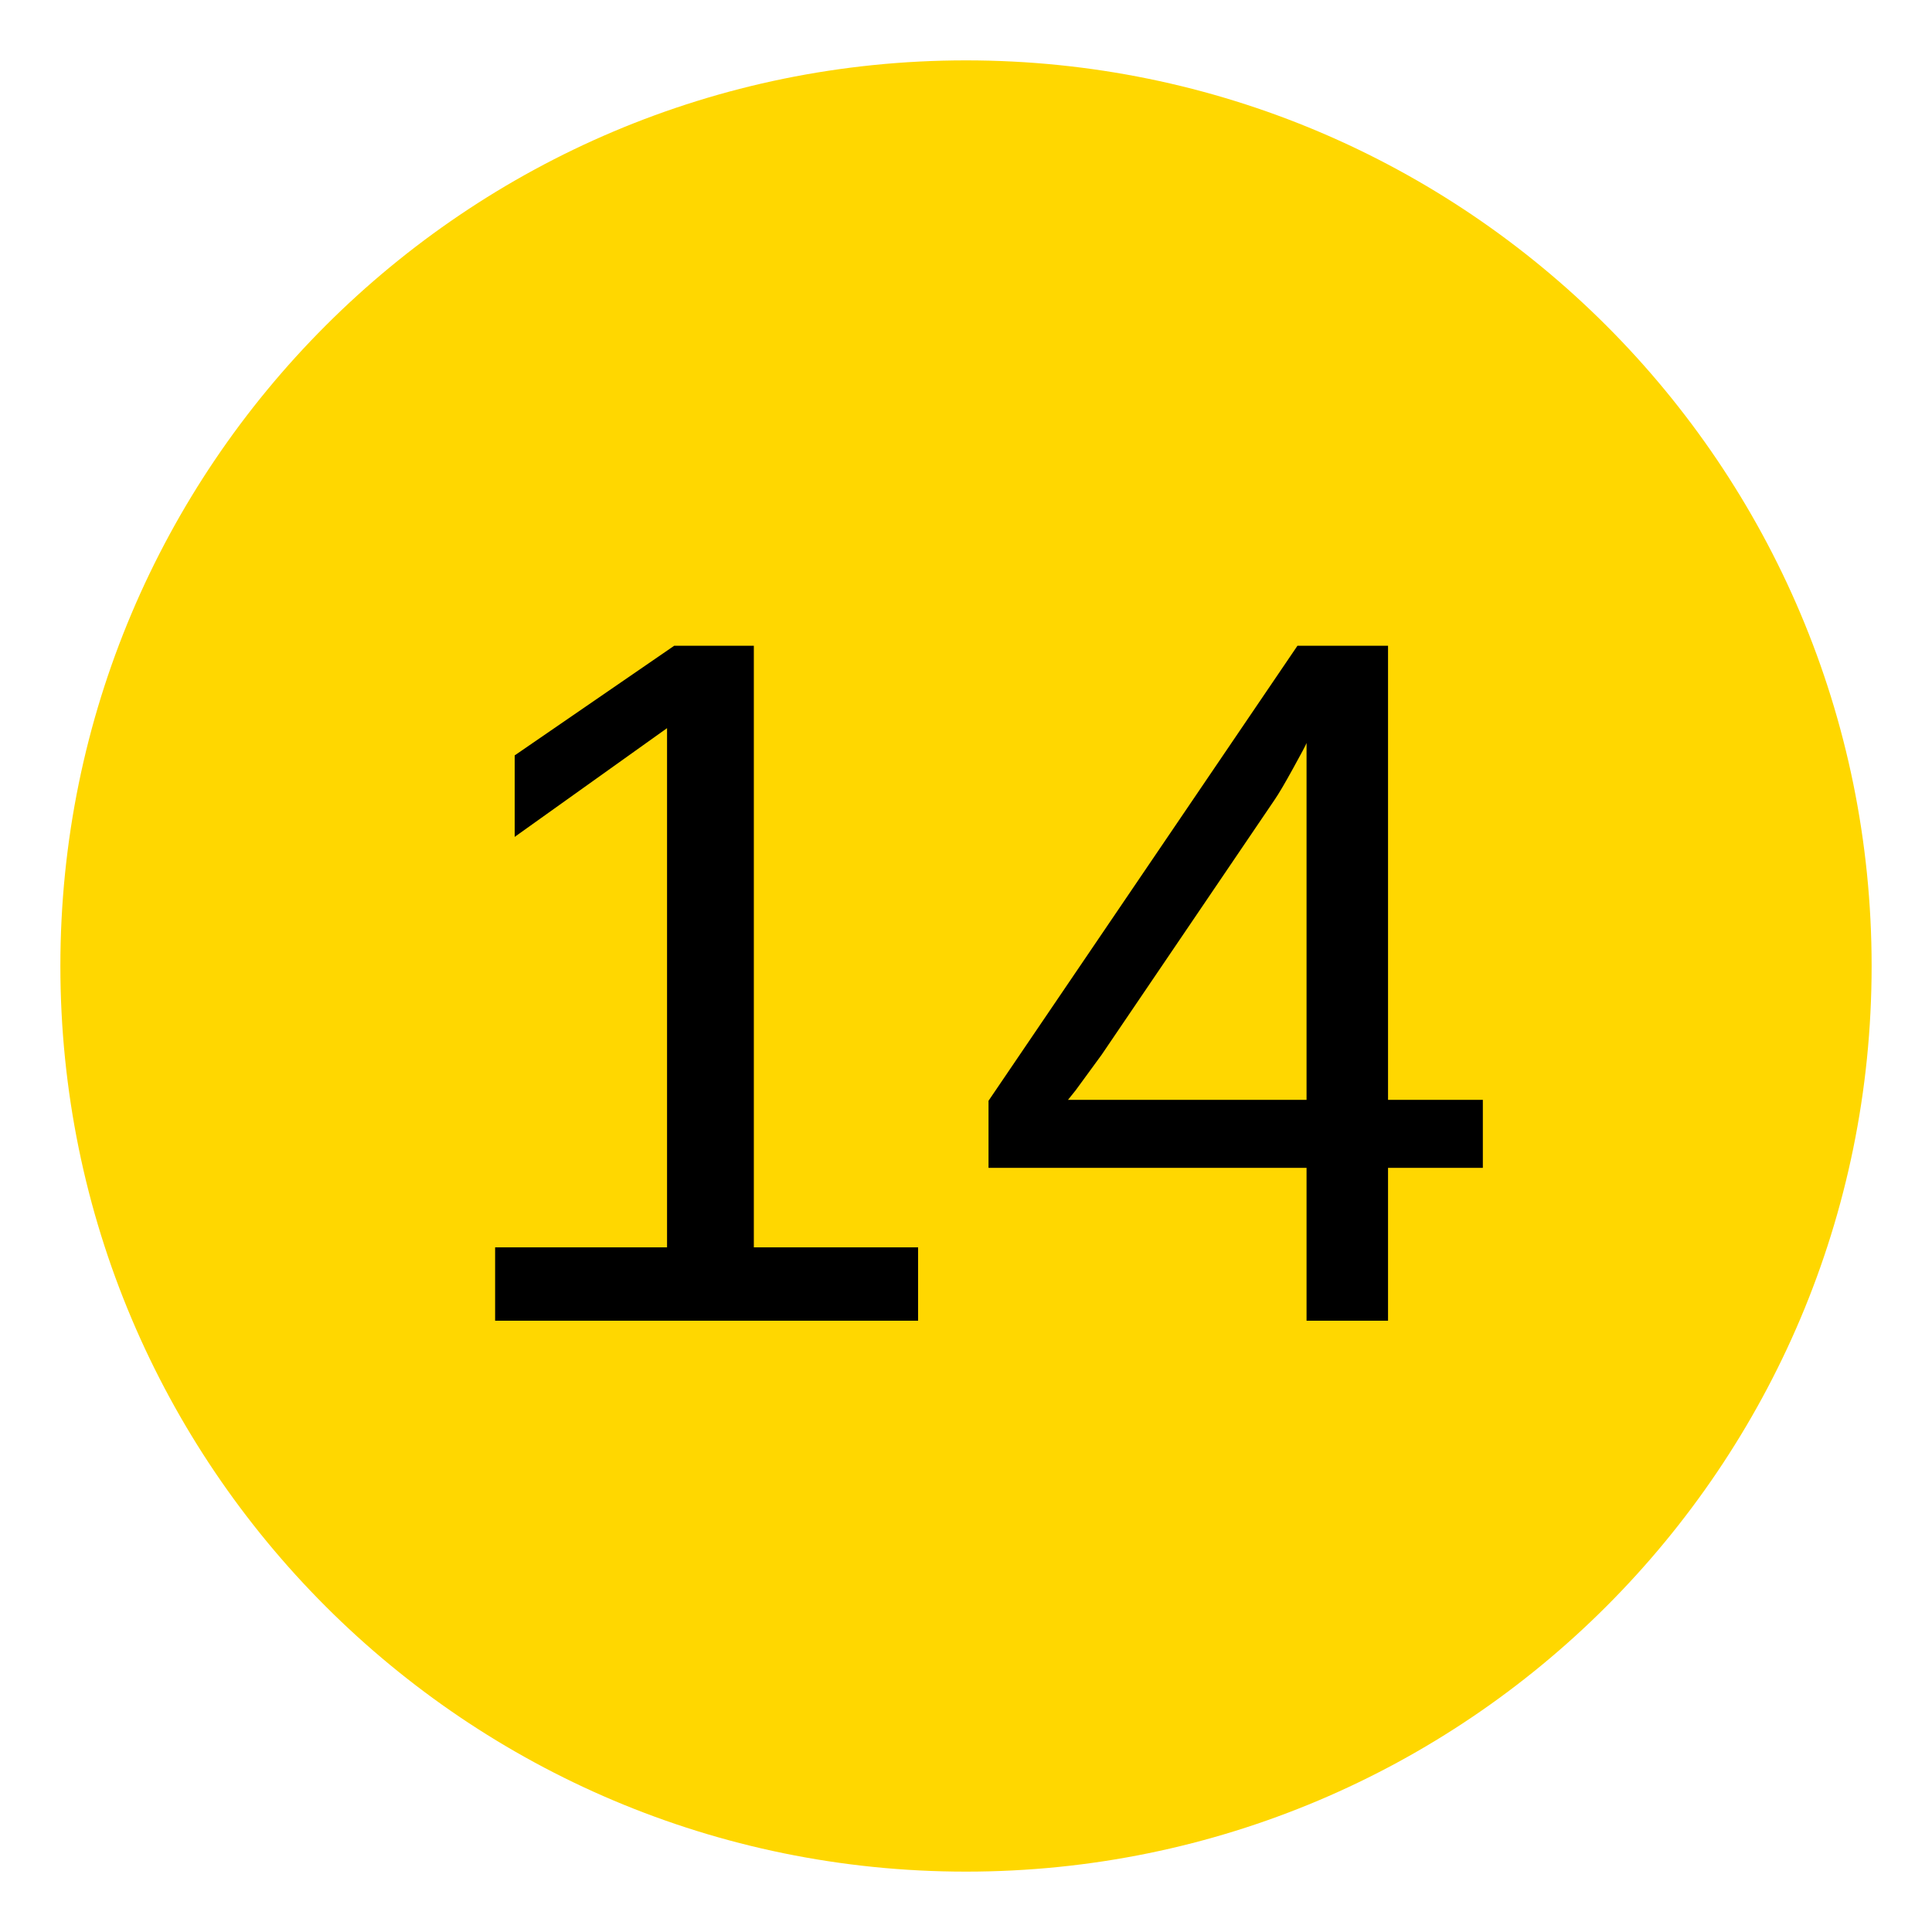
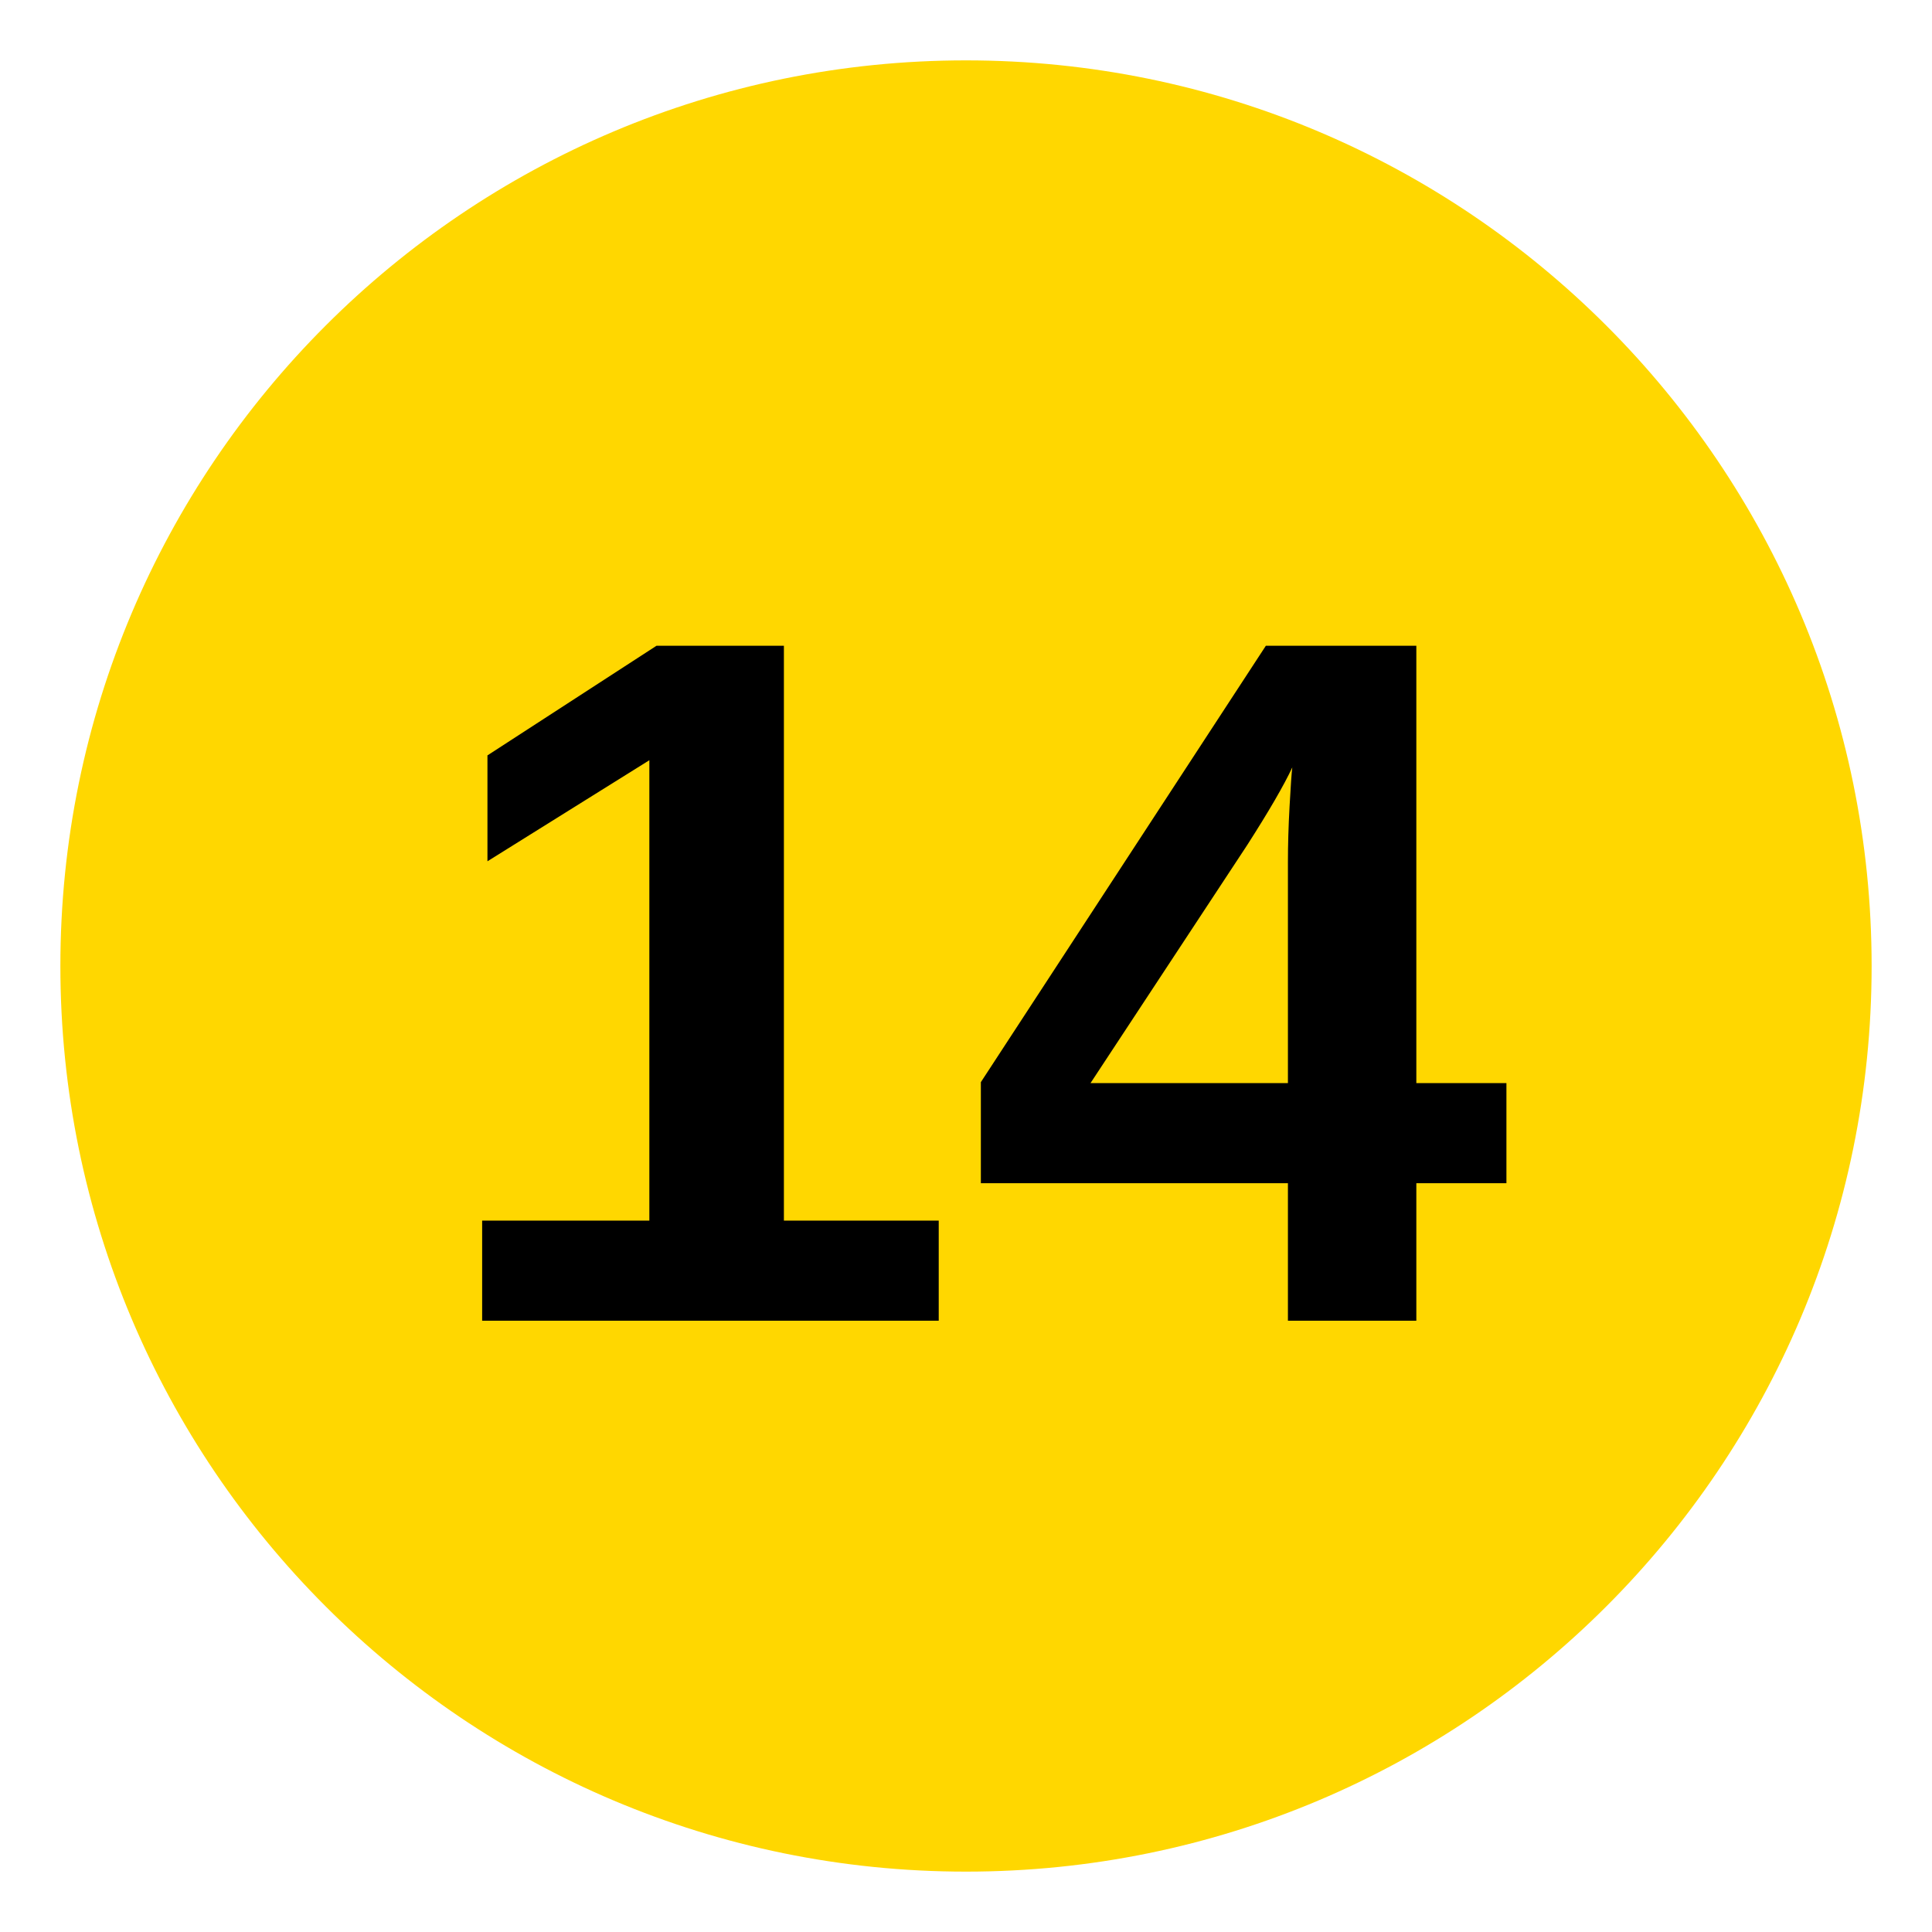
<svg xmlns="http://www.w3.org/2000/svg" width="256" height="256" viewBox="0 0 256 256">
  <circle cx="128" cy="128" r="120" fill="#ffd700" />
-   <text x="128" y="175" font-family="Madimi One, Arial, sans-serif" font-size="130" fill="#000000" text-anchor="middle">14</text>
+   <text x="128" y="175" font-family="Arial, sans-serif" font-weight="bolder" font-size="130" fill="#000000" text-anchor="middle">14</text>
</svg>
